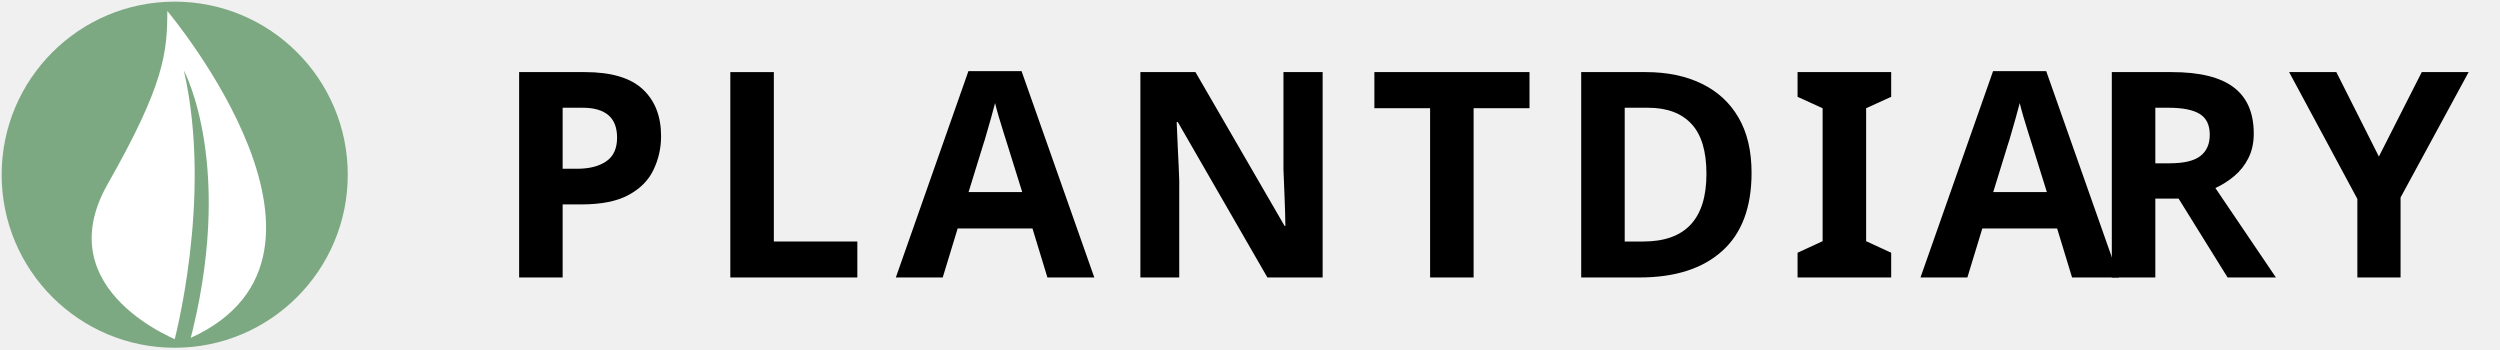
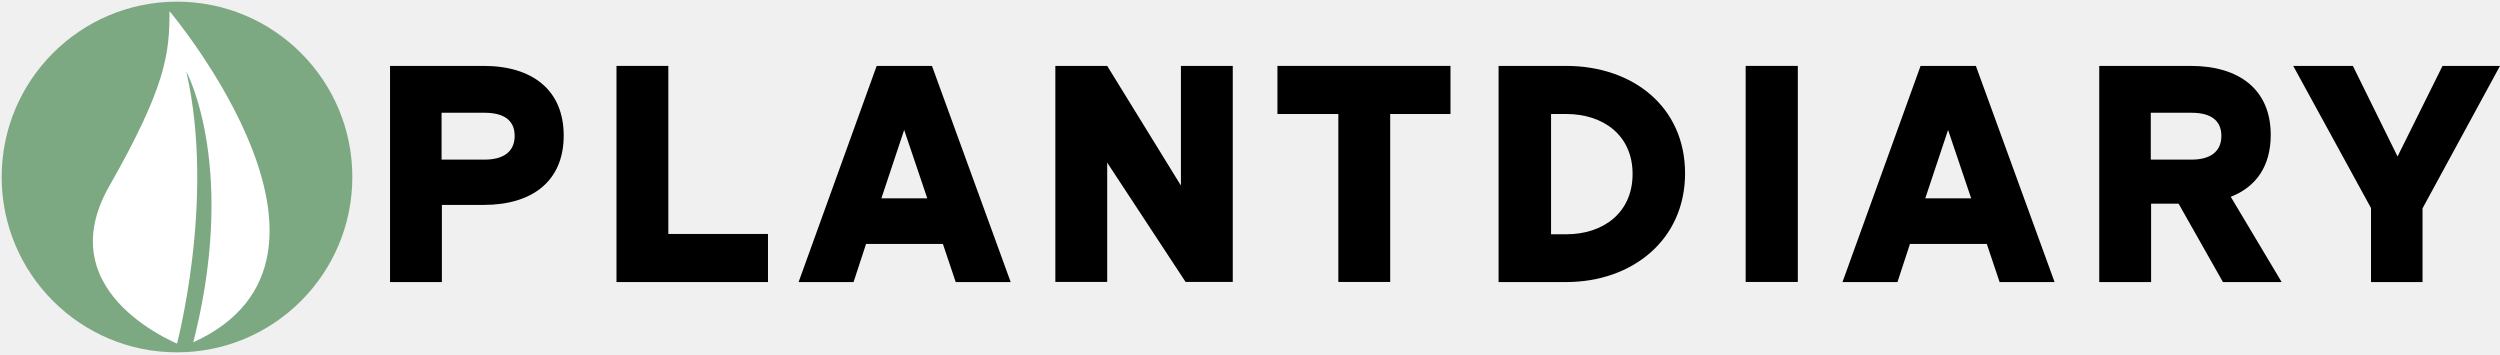
- <svg xmlns="http://www.w3.org/2000/svg" viewBox="0 0 243.27 34">
+ <svg xmlns="http://www.w3.org/2000/svg" id="Layer_1" viewBox="0 0 240.11 34">
  <defs>
-     <style>.cls-1{fill:none;}.cls-2,.cls-3{isolation:isolate;}.cls-3{font-size:28px;font-family:ExpresswayRg-Bold, Expressway;font-weight:700;letter-spacing:0.07em;}.cls-4{letter-spacing:0.09em;}.cls-5{letter-spacing:0.03em;}.cls-6{clip-path:url(#clip-path);}.cls-7{fill:#7ca982;}.cls-8{fill:#fff;}</style>
-     <clipPath id="clip-path">
+     <style>.cls-1{fill:none;}.cls-2{clip-path:url(#clippath);}.cls-3{fill:#fff;}.cls-4{fill:#7ca982;}</style>
+     <clipPath id="clippath">
      <rect class="cls-1" width="34" height="34" />
    </clipPath>
  </defs>
-   <g id="Layer_2" data-name="Layer 2">
-     <g id="Layer_2-2" data-name="Layer 2">
-       <g id="Group_101" data-name="Group 101">
-         <g id="PLANTDIARY" class="cls-2">
-           <text class="cls-3" transform="translate(48 27)">P<tspan class="cls-4" x="20.55" y="0">L</tspan>
-             <tspan x="39.17" y="0">ANTDIA</tspan>
-             <tspan class="cls-5" x="154.98" y="0">R</tspan>
-             <tspan x="174.75" y="0">Y</tspan>
-           </text>
-         </g>
-         <g id="Logo">
-           <g class="cls-6">
-             <g id="Group_1" data-name="Group 1">
-               <path id="Path_1" data-name="Path 1" class="cls-7" d="M33.84,17A16.84,16.84,0,1,1,17,.16,16.84,16.84,0,0,1,33.84,17h0" />
-               <path id="Path_2" data-name="Path 2" class="cls-8" d="M17.64,33.27S4.53,28.44,10.46,17.94C16,8.22,16.28,5.09,16.28,1.07c0,0,20.69,24.53,1.36,32.2" />
-               <path id="Path_3" data-name="Path 3" class="cls-7" d="M16.89,33.44s3.86-14.11,1-26.58c0,0,5.14,9.43.45,26.88Z" />
+   <g id="Layer_2-2">
+     <g id="Group_101">
+       <g id="Logo">
+         <g class="cls-2">
+           <g id="Group_1">
+             <g id="Path_1">
+               <path class="cls-4" d="M33.84,17c0,9.3-7.54,16.84-16.84,16.84S.16,26.3,.16,17c0-9.3,7.54-16.84,16.84-16.84,9.3,0,16.84,7.54,16.84,16.84h0" />
+             </g>
+             <g id="Path_2">
+               <path class="cls-3" d="M17.64,33.27s-13.11-4.83-7.18-15.33c5.54-9.72,5.82-12.85,5.82-16.87,0,0,20.69,24.53,1.36,32.2" />
+             </g>
+             <g id="Path_3">
+               <path class="cls-4" d="M16.89,33.44s3.86-14.11,1-26.58c0,0,5.14,9.43,.45,26.88l-1.45-.3Z" />
            </g>
          </g>
        </g>
      </g>
    </g>
  </g>
+   <g>
+     <path d="M46.46,6.33c4.62,0,7.68,2.28,7.68,6.69s-3.06,6.66-7.68,6.66h-4.02v7.41h-4.98V6.33h9Zm-4.05,9h4.14c1.71,0,2.88-.69,2.88-2.28s-1.17-2.22-2.88-2.22h-4.14v4.5Z" />
+     <path d="M64.19,6.33V22.47h9.57v4.62h-14.55V6.33h4.98Z" />
+     <path d="M89.51,6.33l7.56,20.76h-5.28l-1.23-3.66h-7.38l-1.2,3.66h-5.28l7.5-20.76h5.31Zm-4.86,12.72h4.41l-2.22-6.57-2.19,6.57Z" />
+     <path d="M106.34,6.33l7.08,11.49V6.33h4.98V27.08h-4.53l-7.53-11.46v11.46h-4.98V6.33h4.98Z" />
+     <path d="M139.31,6.33v4.62h-5.79V27.08h-4.98V10.95h-5.85V6.33h16.62Z" />
+     <path d="M150.41,6.33c6.42,0,11.43,3.93,11.43,10.32s-5.07,10.44-11.43,10.44h-6.48V6.33h6.48Zm-1.44,16.17h1.47c3.51,0,6.36-2.04,6.36-5.79s-2.85-5.76-6.36-5.76h-1.47v11.55Z" />
+     <path d="M172.67,6.33V27.08h-5.01V6.33h5.01Z" />
+     <path d="M189.77,6.33l7.56,20.76h-5.28l-1.23-3.66h-7.38l-1.2,3.66h-5.28l7.5-20.76h5.31Zm-4.86,12.72h4.41l-2.22-6.57-2.19,6.57Z" />
+     <path d="M210.41,6.33c4.59,0,7.68,2.22,7.68,6.63,0,3.03-1.44,5.01-3.84,5.94l4.89,8.19h-5.64l-4.26-7.53h-2.64v7.53h-4.98V6.33h8.79Zm-3.84,9h3.93c1.68,0,2.85-.69,2.85-2.28s-1.17-2.22-2.85-2.22h-3.93v4.5Z" />
+     <path d="M225.98,6.33l4.29,8.7,4.32-8.7h5.52l-7.44,13.68v7.08h-4.95v-7.11l-7.47-13.65h5.73Z" />
+   </g>
</svg>
